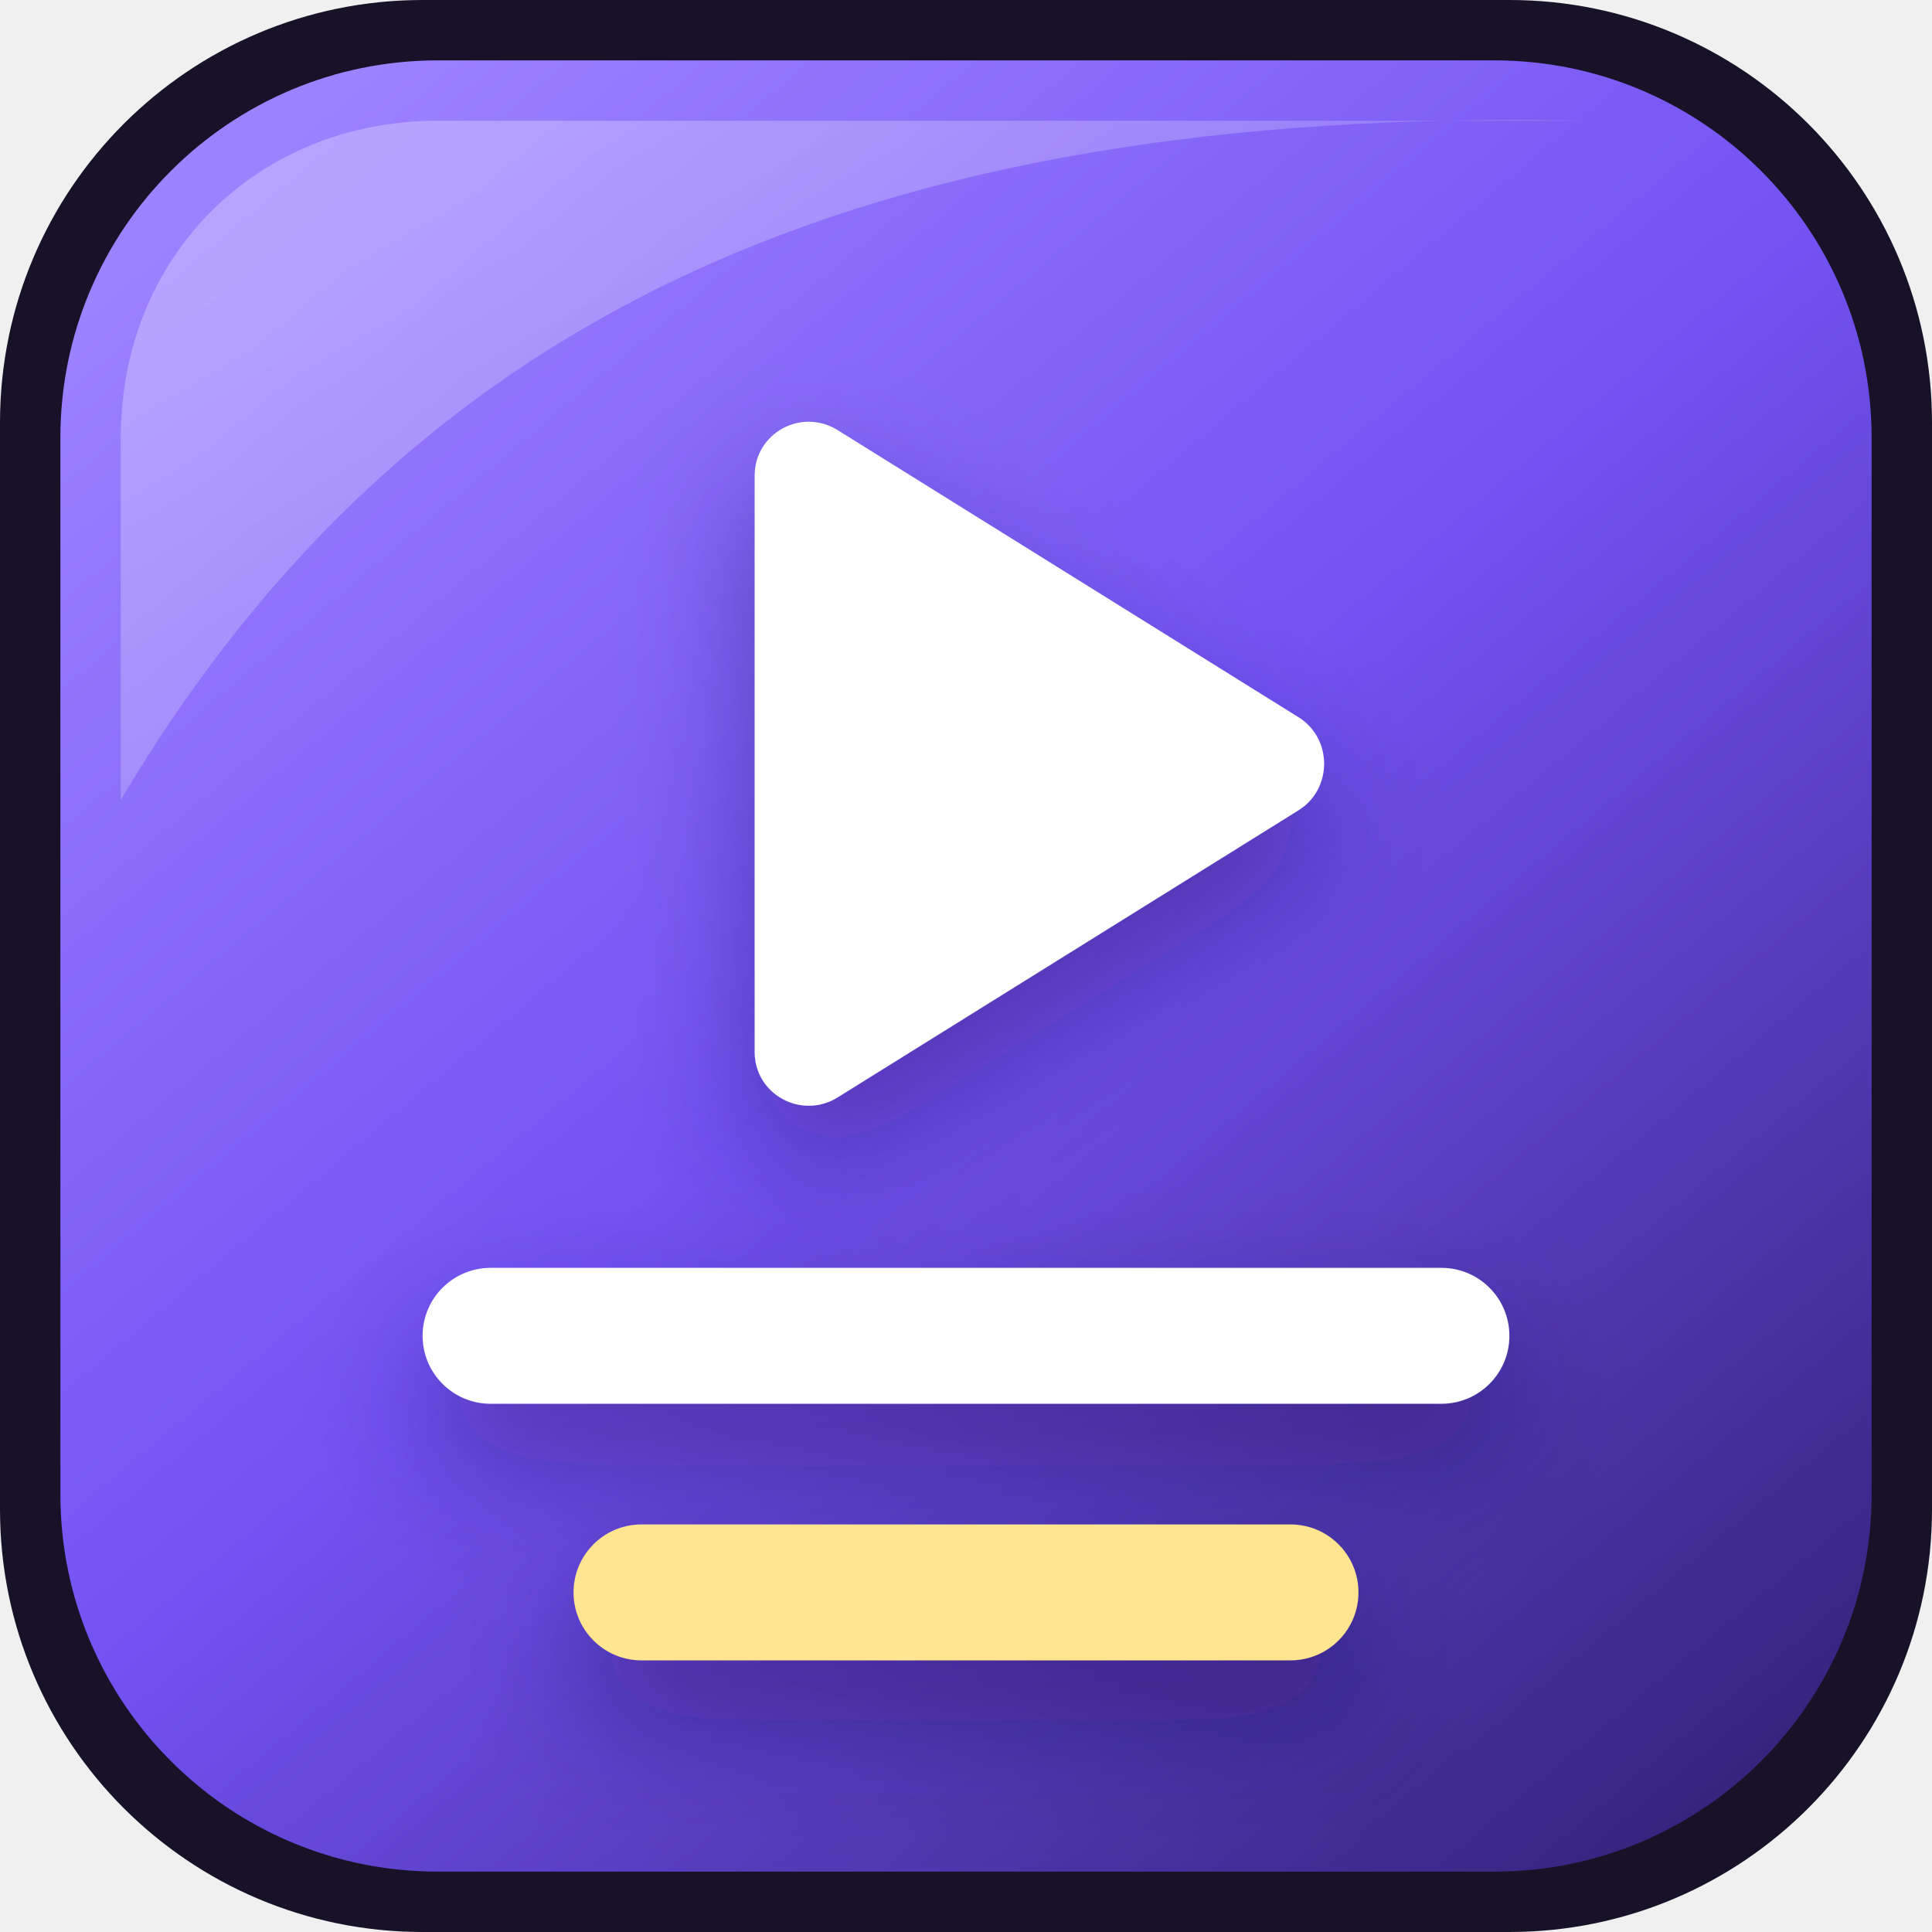
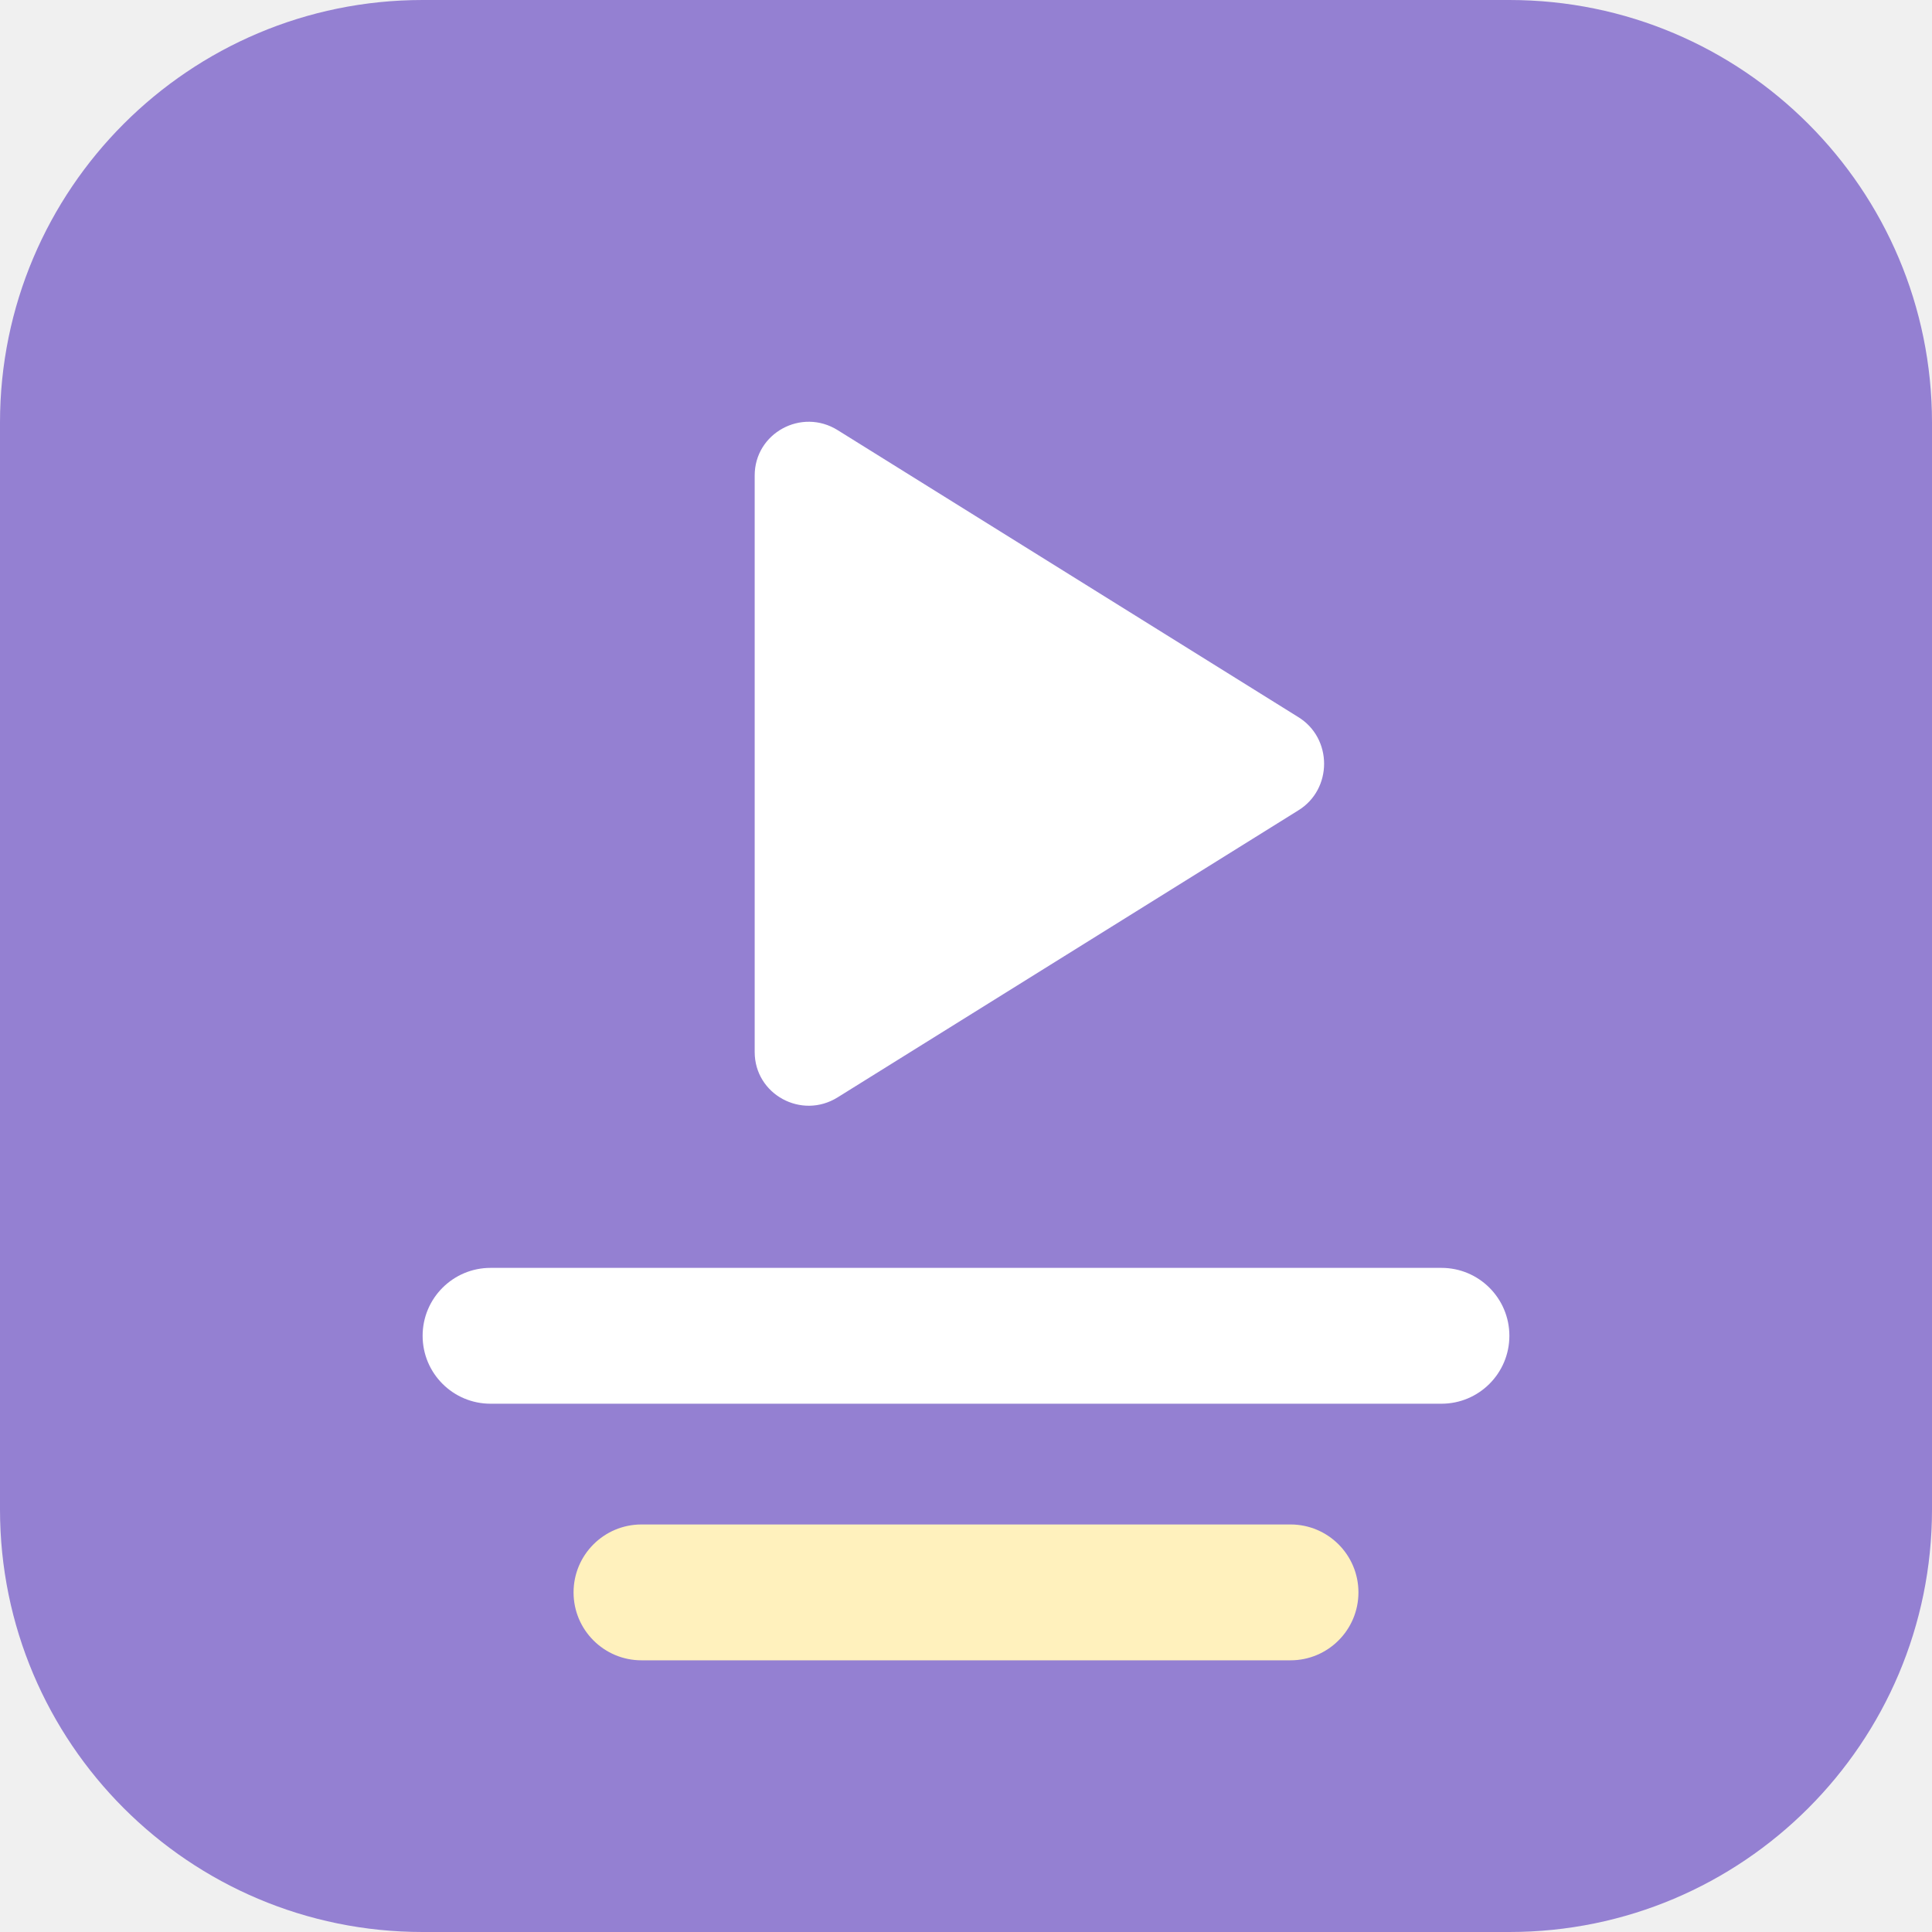
<svg xmlns="http://www.w3.org/2000/svg" viewBox="0 0 128 128" role="img" aria-labelledby="title desc">
-   <defs>
-     <linearGradient id="background" x1="18" y1="10" x2="112" y2="122" gradientUnits="userSpaceOnUse">
-       <stop offset="0" stop-color="#9B82FF" />
-       <stop offset="0.48" stop-color="#7252F2" />
-       <stop offset="1" stop-color="#35247D" />
-     </linearGradient>
-     <linearGradient id="shine" x1="32" y1="8" x2="83" y2="95" gradientUnits="userSpaceOnUse">
-       <stop stop-color="#FFFFFF" stop-opacity="0.28" />
-       <stop offset="1" stop-color="#FFFFFF" stop-opacity="0" />
-     </linearGradient>
-     <filter id="shadow" x="-20%" y="-20%" width="140%" height="150%">
-       <feDropShadow dx="0" dy="4" stdDeviation="4" flood-color="#1B103F" flood-opacity="0.35" />
-     </filter>
-   </defs>
-   <rect width="128" height="128" rx="28" fill="#171227" />
-   <rect x="4" y="4" width="120" height="120" rx="25" fill="url(#background)" />
-   <path d="M8 53C27 21 57 7 105 8H29C17 8 8 17 8 29Z" fill="url(#shine)" />
-   <g filter="url(#shadow)">
-     <path d="M50 31.5C50 28.7 53.1 27 55.5 28.5L86 47.5C88.3 48.9 88.3 52.3 86 53.7L55.5 72.7C53.1 74.2 50 72.5 50 69.7Z" fill="#FFFFFF" />
-     <rect x="28" y="84" width="72" height="9" rx="4.5" fill="#FFFFFF" />
-     <rect x="38" y="101" width="52" height="9" rx="4.5" fill="#FFE58F" />
-   </g>
+   <rect width="128" height="128" rx="28" fill="#9480D2" />
+   <path d="M50 31.5C50 28.7 53.1 27 55.5 28.5L86 47.5C88.3 48.9 88.3 52.3 86 53.7L55.5 72.7C53.1 74.2 50 72.5 50 69.7Z" fill="#FFFFFF" />
+   <rect x="28" y="84" width="72" height="9" rx="4.5" fill="#FFFFFF" />
+   <rect x="38" y="101" width="52" height="9" rx="4.5" fill="#FFF1BD" />
</svg>
